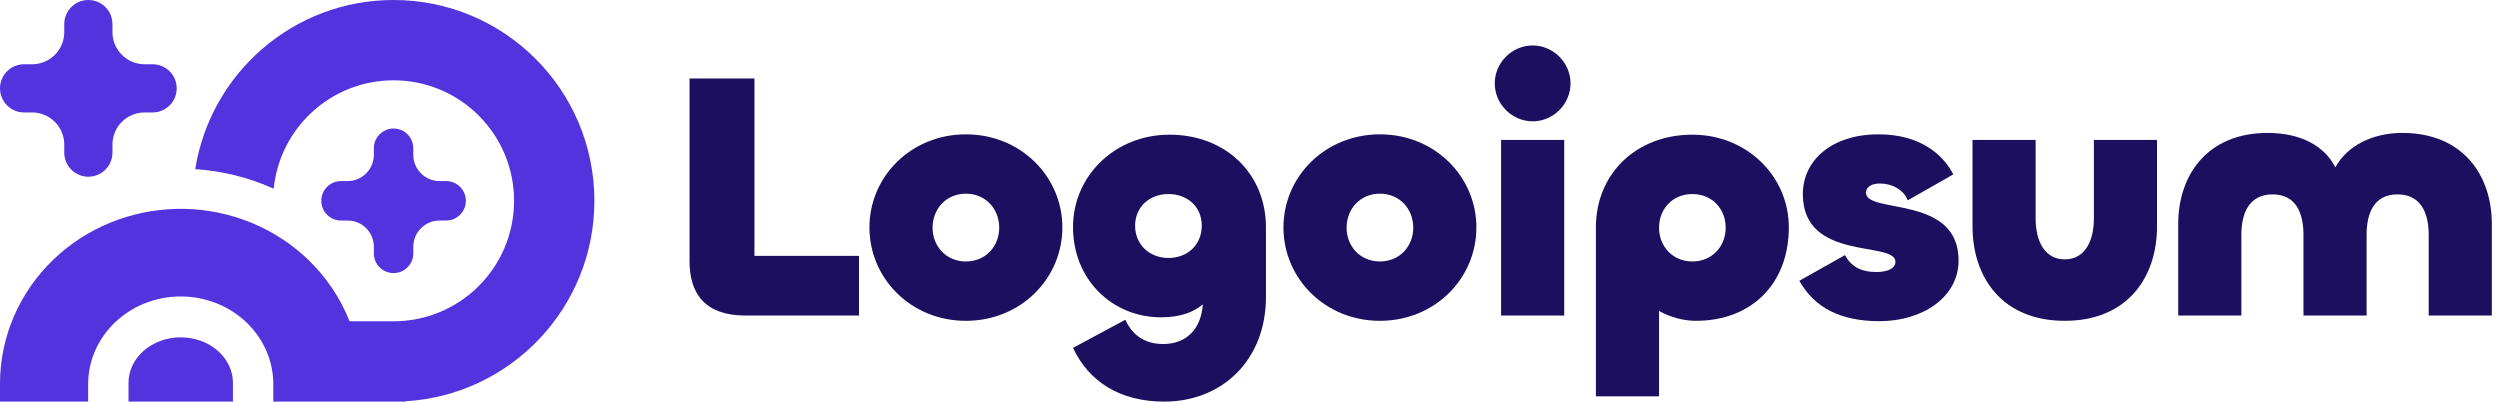
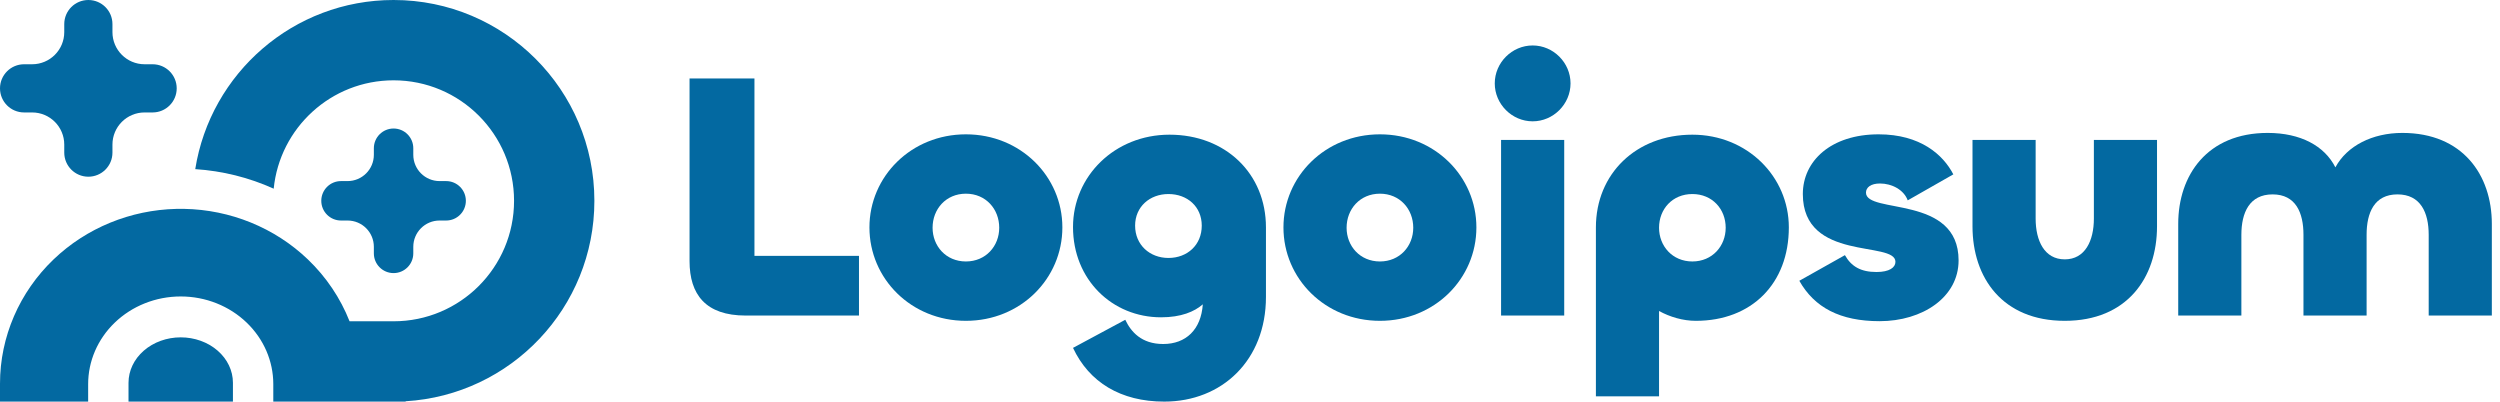
<svg xmlns="http://www.w3.org/2000/svg" width="249" height="40" viewBox="0 0 249 40" fill="none">
-   <path d="M39.2 32C45.828 32 51.2 26.627 51.2 20C51.2 13.373 45.828 8 39.2 8C32.98 8 27.866 12.732 27.26 18.793C24.808 17.684 22.16 17.021 19.447 16.846C20.959 7.299 29.227 0 39.2 0C50.246 0 59.2 8.954 59.2 20C59.2 30.643 50.887 39.344 40.4 39.965V40H27.22V38.255C27.22 35.987 26.284 33.782 24.57 32.134C22.852 30.48 20.491 29.527 18 29.527C15.509 29.527 13.148 30.48 11.43 32.134C9.716 33.782 8.78 35.987 8.78 38.255V40H0V38.212C0 33.537 1.94 29.091 5.333 25.84C8.618 22.693 13.005 20.91 17.571 20.805C17.714 20.802 17.857 20.8 18 20.8C18.111 20.8 18.221 20.801 18.332 20.803C22.933 20.885 27.359 22.671 30.667 25.84C32.499 27.595 33.908 29.7 34.816 32H39.2Z" fill="#5233DD" />
-   <path d="M21.677 34.925C22.652 35.773 23.2 36.923 23.2 38.122V40H12.8V38.122C12.8 36.923 13.348 35.773 14.323 34.925C15.298 34.076 16.621 33.6 18 33.6C19.379 33.6 20.702 34.076 21.677 34.925Z" fill="#5233DD" />
-   <path d="M43.782 18.036C42.336 18.036 41.164 16.864 41.164 15.418V14.764C41.164 13.679 40.285 12.8 39.2 12.8C38.115 12.8 37.236 13.679 37.236 14.764V15.418C37.236 16.864 36.064 18.036 34.618 18.036H33.964C32.879 18.036 32 18.916 32 20C32 21.084 32.879 21.964 33.964 21.964H34.618C36.064 21.964 37.236 23.136 37.236 24.582V25.236C37.236 26.321 38.115 27.2 39.2 27.2C40.285 27.2 41.164 26.321 41.164 25.236V24.582C41.164 23.136 42.336 21.964 43.782 21.964H44.436C45.521 21.964 46.4 21.084 46.4 20C46.4 18.916 45.521 18.036 44.436 18.036H43.782Z" fill="#5233DD" />
-   <path d="M11.2 3.2C11.2 4.967 12.633 6.4 14.4 6.4H15.2C16.526 6.4 17.6 7.475 17.6 8.8C17.6 10.126 16.526 11.2 15.2 11.2H14.4C12.633 11.2 11.2 12.633 11.2 14.4V15.2C11.2 16.526 10.126 17.6 8.8 17.6C7.475 17.6 6.4 16.526 6.4 15.2L6.4 14.4C6.4 12.633 4.967 11.2 3.2 11.2H2.4C1.075 11.2 0 10.126 0 8.8C0 7.475 1.075 6.4 2.4 6.4H3.2C4.967 6.4 6.4 4.967 6.4 3.2L6.4 2.4C6.4 1.075 7.475 0 8.8 0C10.126 0 11.2 1.075 11.2 2.4V3.2Z" fill="#5233DD" />
-   <path d="M239.278 13.239C245.287 13.239 248.187 17.437 248.187 22.299V31.429H241.898V23.384C241.898 21.18 241.095 19.361 238.789 19.361C236.483 19.361 235.714 21.18 235.714 23.384V31.429H229.425V23.384C229.425 21.18 228.656 19.361 226.35 19.361C224.044 19.361 223.241 21.18 223.241 23.384V31.429H216.951V22.299C216.951 17.437 219.851 13.239 225.861 13.239C229.145 13.239 231.521 14.533 232.604 16.667C233.757 14.533 236.273 13.239 239.278 13.239Z" fill="#1D0F5F" />
-   <path d="M205.65 25.832C207.677 25.832 208.55 23.978 208.55 21.774V13.938H214.839V22.544C214.839 27.686 211.834 31.954 205.65 31.954C199.466 31.954 196.461 27.686 196.461 22.544V13.938H202.75V21.774C202.75 23.978 203.624 25.832 205.65 25.832Z" fill="#1D0F5F" />
-   <path d="M187.213 31.989C183.265 31.989 180.715 30.625 179.212 27.966L183.754 25.413C184.383 26.532 185.327 27.092 186.899 27.092C188.192 27.092 188.786 26.637 188.786 26.077C188.786 23.943 179.562 26.112 179.562 19.326C179.562 16.037 182.357 13.379 187.109 13.379C191.266 13.379 193.538 15.408 194.551 17.367L190.009 19.955C189.624 18.906 188.436 18.276 187.248 18.276C186.34 18.276 185.851 18.661 185.851 19.186C185.851 21.355 195.075 19.361 195.075 25.937C195.075 29.61 191.476 31.989 187.213 31.989Z" fill="#1D0F5F" />
-   <path d="M165.241 39.475H158.952V22.649C158.952 17.297 162.97 13.414 168.56 13.414C174.01 13.414 178.168 17.577 178.168 22.649C178.168 28.246 174.465 31.954 168.909 31.954C167.617 31.954 166.324 31.569 165.241 30.975V39.475ZM168.56 26.042C170.551 26.042 171.879 24.503 171.879 22.684C171.879 20.83 170.551 19.326 168.56 19.326C166.568 19.326 165.241 20.83 165.241 22.684C165.241 24.503 166.568 26.042 168.56 26.042Z" fill="#1D0F5F" />
-   <path d="M152.652 12.084C150.59 12.084 148.878 10.37 148.878 8.306C148.878 6.242 150.59 4.528 152.652 4.528C154.713 4.528 156.425 6.242 156.425 8.306C156.425 10.37 154.713 12.084 152.652 12.084ZM149.507 13.938H155.796V31.429H149.507V13.938Z" fill="#1D0F5F" />
-   <path d="M137.441 31.954C131.99 31.954 127.832 27.756 127.832 22.649C127.832 17.577 131.99 13.379 137.441 13.379C142.891 13.379 147.049 17.577 147.049 22.649C147.049 27.756 142.891 31.954 137.441 31.954ZM137.441 26.042C139.432 26.042 140.76 24.503 140.76 22.684C140.76 20.83 139.432 19.291 137.441 19.291C135.449 19.291 134.121 20.83 134.121 22.684C134.121 24.503 135.449 26.042 137.441 26.042Z" fill="#1D0F5F" />
-   <path d="M115.957 40C111.624 40 108.48 38.076 106.872 34.648L112.078 31.849C112.637 33.039 113.686 34.263 115.852 34.263C118.123 34.263 119.625 32.829 119.8 30.31C118.962 31.045 117.634 31.604 115.642 31.604C110.786 31.604 106.872 27.861 106.872 22.614C106.872 17.542 111.03 13.414 116.481 13.414C122.071 13.414 126.089 17.297 126.089 22.649V29.575C126.089 35.872 121.722 40 115.957 40ZM116.376 25.692C118.263 25.692 119.695 24.398 119.695 22.474C119.695 20.585 118.263 19.326 116.376 19.326C114.524 19.326 113.057 20.585 113.057 22.474C113.057 24.398 114.524 25.692 116.376 25.692Z" fill="#1D0F5F" />
-   <path d="M96.204 31.954C90.753 31.954 86.596 27.756 86.596 22.649C86.596 17.577 90.753 13.379 96.204 13.379C101.654 13.379 105.812 17.577 105.812 22.649C105.812 27.756 101.654 31.954 96.204 31.954ZM96.204 26.042C98.195 26.042 99.523 24.503 99.523 22.684C99.523 20.83 98.195 19.291 96.204 19.291C94.212 19.291 92.885 20.83 92.885 22.684C92.885 24.503 94.212 26.042 96.204 26.042Z" fill="#1D0F5F" />
-   <path d="M75.143 7.817V25.483H85.555V31.429H74.269C70.286 31.429 68.679 29.331 68.679 26.007V7.817H75.143Z" fill="#1D0F5F" />
+   <path d="M39.2 32C45.828 32 51.2 26.627 51.2 20C51.2 13.373 45.828 8 39.2 8C32.98 8 27.866 12.732 27.26 18.793C24.808 17.684 22.16 17.021 19.447 16.846C20.959 7.299 29.227 0 39.2 0C50.246 0 59.2 8.954 59.2 20C59.2 30.643 50.887 39.344 40.4 39.965V40H27.22V38.255C27.22 35.987 26.284 33.782 24.57 32.134C22.852 30.48 20.491 29.527 18 29.527C15.509 29.527 13.148 30.48 11.43 32.134C9.716 33.782 8.78 35.987 8.78 38.255V40H0V38.212C0 33.537 1.94 29.091 5.333 25.84C8.618 22.693 13.005 20.91 17.571 20.805C17.714 20.802 17.857 20.8 18 20.8C18.111 20.8 18.221 20.801 18.332 20.803C22.933 20.885 27.359 22.671 30.667 25.84C32.499 27.595 33.908 29.7 34.816 32H39.2Z" fill="#0369a1" />
+   <path d="M21.677 34.925C22.652 35.773 23.2 36.923 23.2 38.122V40H12.8V38.122C12.8 36.923 13.348 35.773 14.323 34.925C15.298 34.076 16.621 33.6 18 33.6C19.379 33.6 20.702 34.076 21.677 34.925Z" fill="#0369a1" />
+   <path d="M43.782 18.036C42.336 18.036 41.164 16.864 41.164 15.418V14.764C41.164 13.679 40.285 12.8 39.2 12.8C38.115 12.8 37.236 13.679 37.236 14.764V15.418C37.236 16.864 36.064 18.036 34.618 18.036H33.964C32.879 18.036 32 18.916 32 20C32 21.084 32.879 21.964 33.964 21.964H34.618C36.064 21.964 37.236 23.136 37.236 24.582V25.236C37.236 26.321 38.115 27.2 39.2 27.2C40.285 27.2 41.164 26.321 41.164 25.236V24.582C41.164 23.136 42.336 21.964 43.782 21.964H44.436C45.521 21.964 46.4 21.084 46.4 20C46.4 18.916 45.521 18.036 44.436 18.036H43.782Z" fill="#0369a1" />
+   <path d="M11.2 3.2C11.2 4.967 12.633 6.4 14.4 6.4H15.2C16.526 6.4 17.6 7.475 17.6 8.8C17.6 10.126 16.526 11.2 15.2 11.2H14.4C12.633 11.2 11.2 12.633 11.2 14.4V15.2C11.2 16.526 10.126 17.6 8.8 17.6C7.475 17.6 6.4 16.526 6.4 15.2L6.4 14.4C6.4 12.633 4.967 11.2 3.2 11.2H2.4C1.075 11.2 0 10.126 0 8.8C0 7.475 1.075 6.4 2.4 6.4H3.2C4.967 6.4 6.4 4.967 6.4 3.2L6.4 2.4C6.4 1.075 7.475 0 8.8 0C10.126 0 11.2 1.075 11.2 2.4V3.2Z" fill="#0369a1" />
+   <path d="M239.278 13.239C245.287 13.239 248.187 17.437 248.187 22.299V31.429H241.898V23.384C241.898 21.18 241.095 19.361 238.789 19.361C236.483 19.361 235.714 21.18 235.714 23.384V31.429H229.425V23.384C229.425 21.18 228.656 19.361 226.35 19.361C224.044 19.361 223.241 21.18 223.241 23.384V31.429H216.951V22.299C216.951 17.437 219.851 13.239 225.861 13.239C229.145 13.239 231.521 14.533 232.604 16.667C233.757 14.533 236.273 13.239 239.278 13.239Z" fill="#0369a1" />
+   <path d="M205.65 25.832C207.677 25.832 208.55 23.978 208.55 21.774V13.938H214.839V22.544C214.839 27.686 211.834 31.954 205.65 31.954C199.466 31.954 196.461 27.686 196.461 22.544V13.938H202.75V21.774C202.75 23.978 203.624 25.832 205.65 25.832Z" fill="#0369a1" />
+   <path d="M187.213 31.989C183.265 31.989 180.715 30.625 179.212 27.966L183.754 25.413C184.383 26.532 185.327 27.092 186.899 27.092C188.192 27.092 188.786 26.637 188.786 26.077C188.786 23.943 179.562 26.112 179.562 19.326C179.562 16.037 182.357 13.379 187.109 13.379C191.266 13.379 193.538 15.408 194.551 17.367L190.009 19.955C189.624 18.906 188.436 18.276 187.248 18.276C186.34 18.276 185.851 18.661 185.851 19.186C185.851 21.355 195.075 19.361 195.075 25.937C195.075 29.61 191.476 31.989 187.213 31.989Z" fill="#0369a1" />
+   <path d="M165.241 39.475H158.952V22.649C158.952 17.297 162.97 13.414 168.56 13.414C174.01 13.414 178.168 17.577 178.168 22.649C178.168 28.246 174.465 31.954 168.909 31.954C167.617 31.954 166.324 31.569 165.241 30.975V39.475ZM168.56 26.042C170.551 26.042 171.879 24.503 171.879 22.684C171.879 20.83 170.551 19.326 168.56 19.326C166.568 19.326 165.241 20.83 165.241 22.684C165.241 24.503 166.568 26.042 168.56 26.042Z" fill="#0369a1" />
+   <path d="M152.652 12.084C150.59 12.084 148.878 10.37 148.878 8.306C148.878 6.242 150.59 4.528 152.652 4.528C154.713 4.528 156.425 6.242 156.425 8.306C156.425 10.37 154.713 12.084 152.652 12.084ZM149.507 13.938H155.796V31.429H149.507V13.938Z" fill="#0369a1" />
+   <path d="M137.441 31.954C131.99 31.954 127.832 27.756 127.832 22.649C127.832 17.577 131.99 13.379 137.441 13.379C142.891 13.379 147.049 17.577 147.049 22.649C147.049 27.756 142.891 31.954 137.441 31.954ZM137.441 26.042C139.432 26.042 140.76 24.503 140.76 22.684C140.76 20.83 139.432 19.291 137.441 19.291C135.449 19.291 134.121 20.83 134.121 22.684C134.121 24.503 135.449 26.042 137.441 26.042Z" fill="#0369a1" />
+   <path d="M115.957 40C111.624 40 108.48 38.076 106.872 34.648L112.078 31.849C112.637 33.039 113.686 34.263 115.852 34.263C118.123 34.263 119.625 32.829 119.8 30.31C118.962 31.045 117.634 31.604 115.642 31.604C110.786 31.604 106.872 27.861 106.872 22.614C106.872 17.542 111.03 13.414 116.481 13.414C122.071 13.414 126.089 17.297 126.089 22.649V29.575C126.089 35.872 121.722 40 115.957 40ZM116.376 25.692C118.263 25.692 119.695 24.398 119.695 22.474C119.695 20.585 118.263 19.326 116.376 19.326C114.524 19.326 113.057 20.585 113.057 22.474C113.057 24.398 114.524 25.692 116.376 25.692Z" fill="#0369a1" />
+   <path d="M96.204 31.954C90.753 31.954 86.596 27.756 86.596 22.649C86.596 17.577 90.753 13.379 96.204 13.379C101.654 13.379 105.812 17.577 105.812 22.649C105.812 27.756 101.654 31.954 96.204 31.954ZM96.204 26.042C98.195 26.042 99.523 24.503 99.523 22.684C99.523 20.83 98.195 19.291 96.204 19.291C94.212 19.291 92.885 20.83 92.885 22.684C92.885 24.503 94.212 26.042 96.204 26.042Z" fill="#0369a1" />
+   <path d="M75.143 7.817V25.483H85.555V31.429H74.269C70.286 31.429 68.679 29.331 68.679 26.007V7.817H75.143Z" fill="#0369a1" />
</svg>
